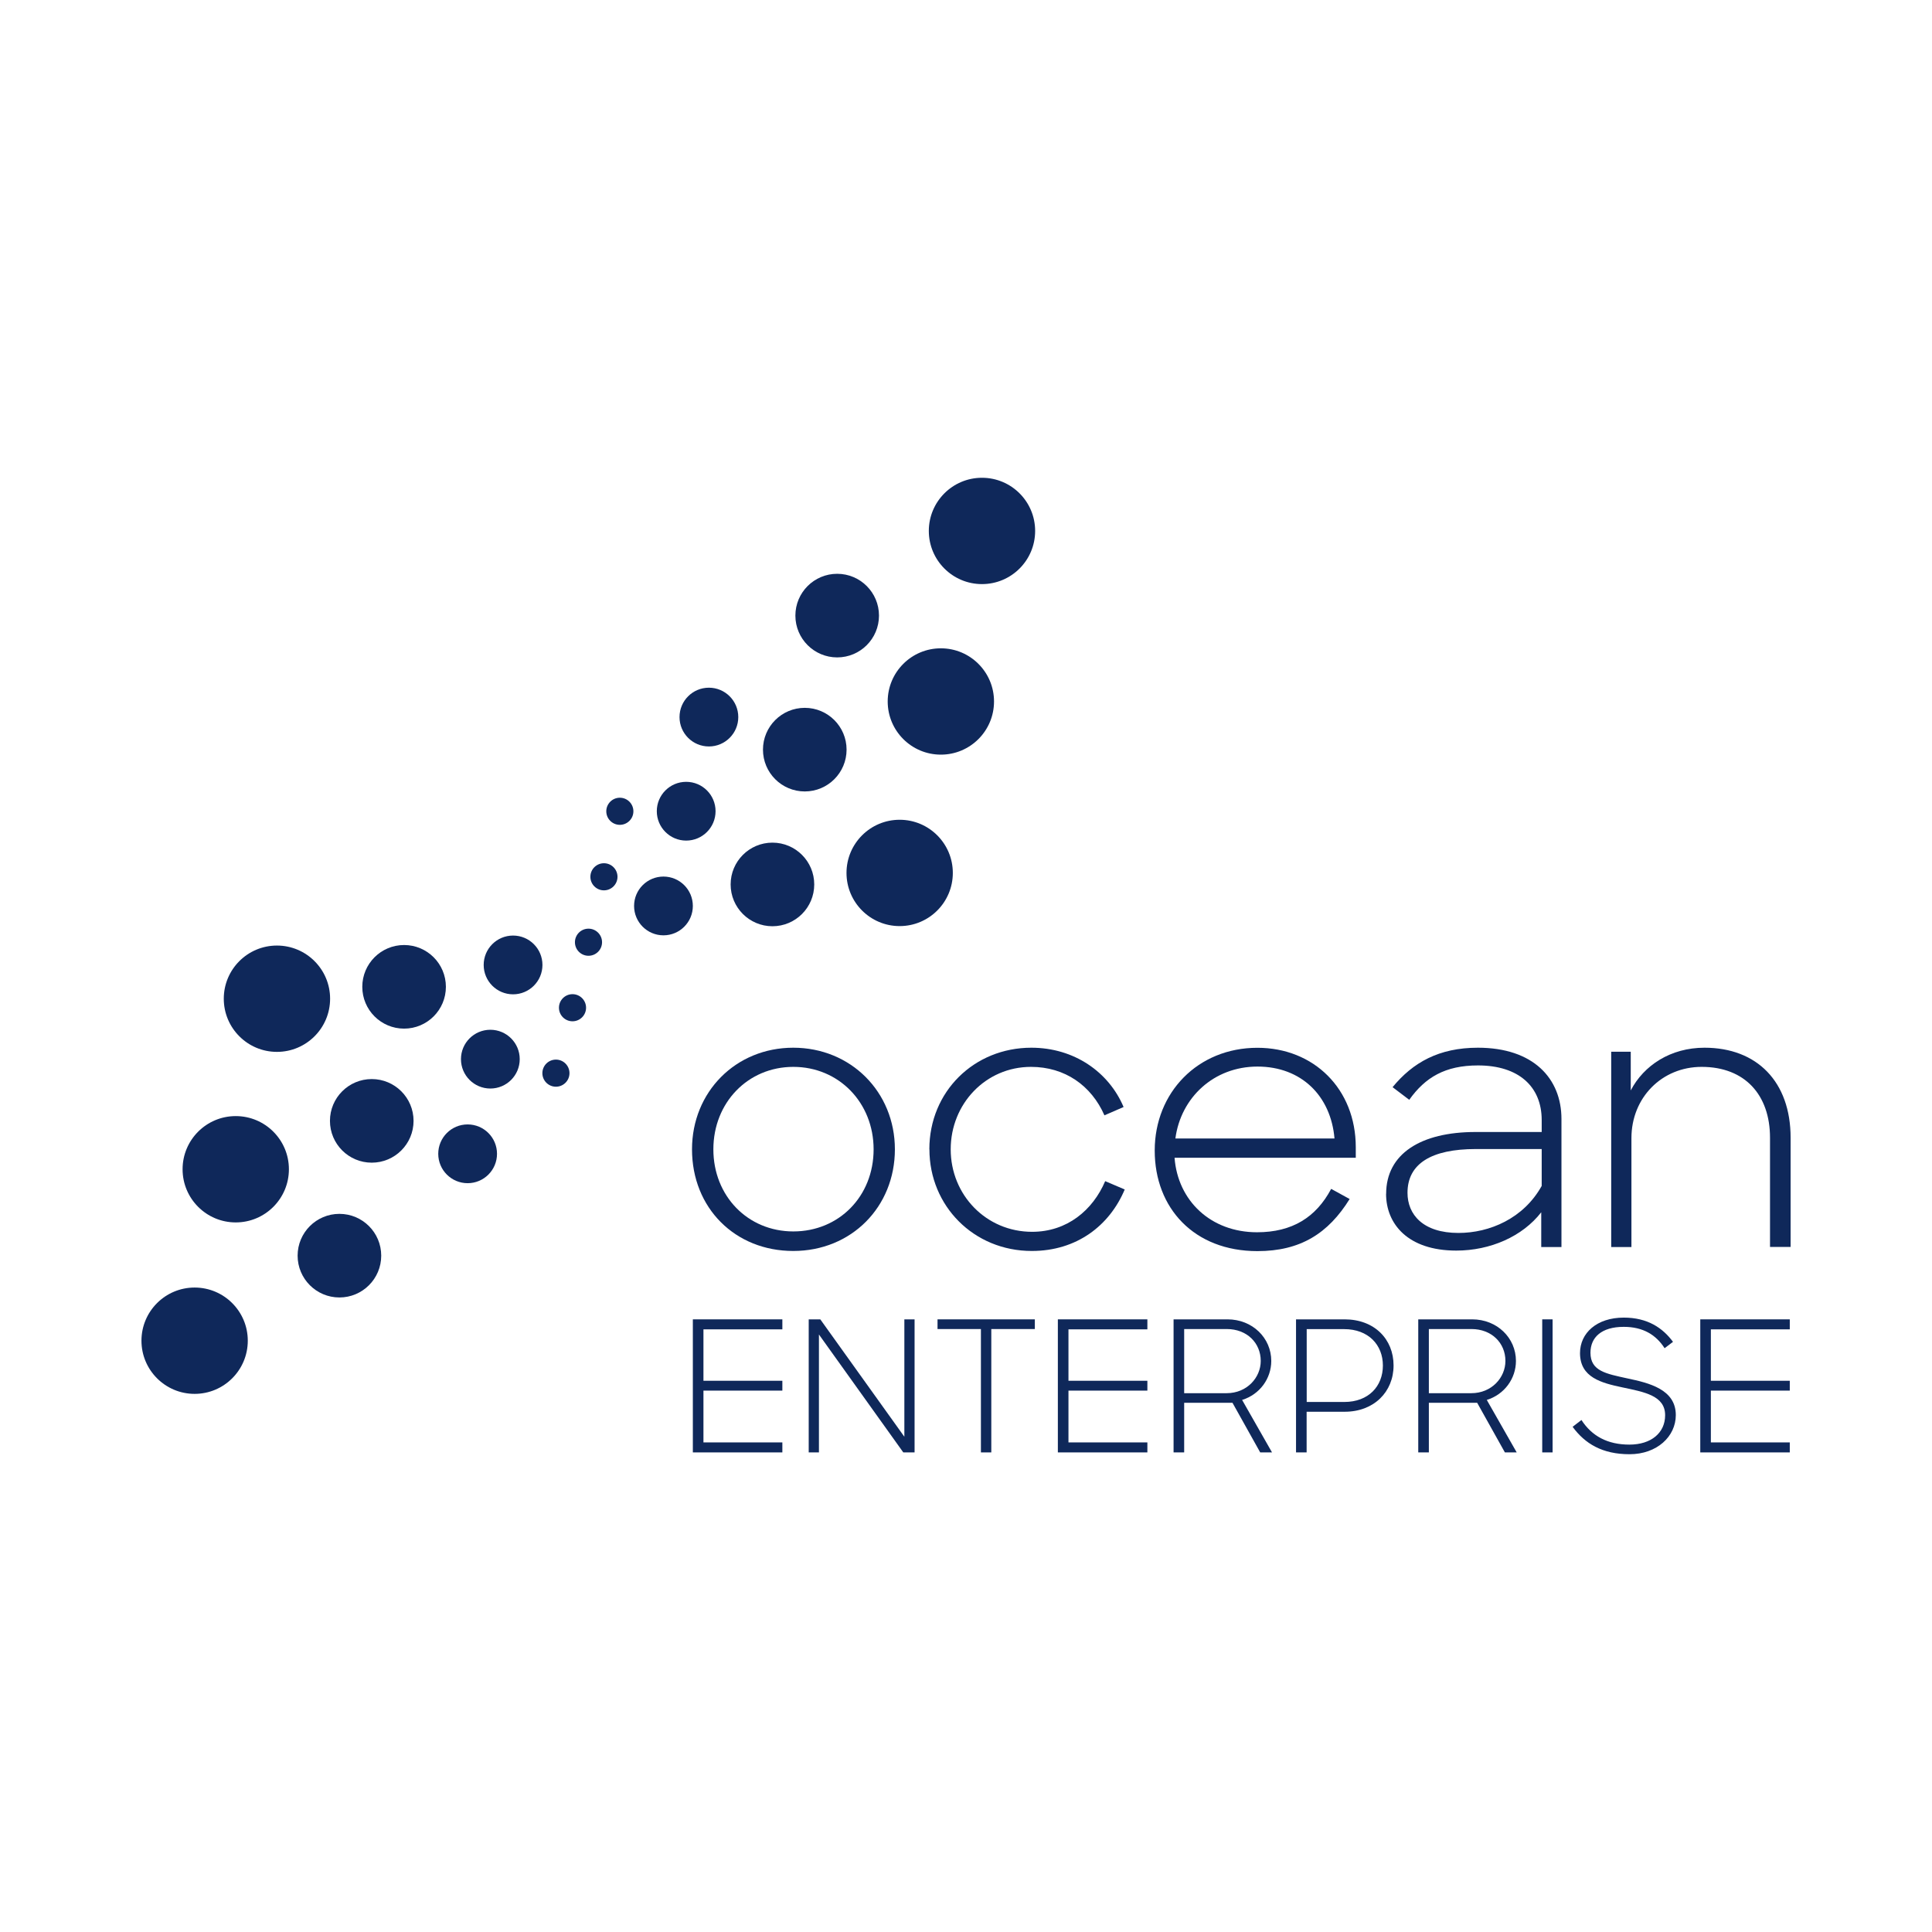
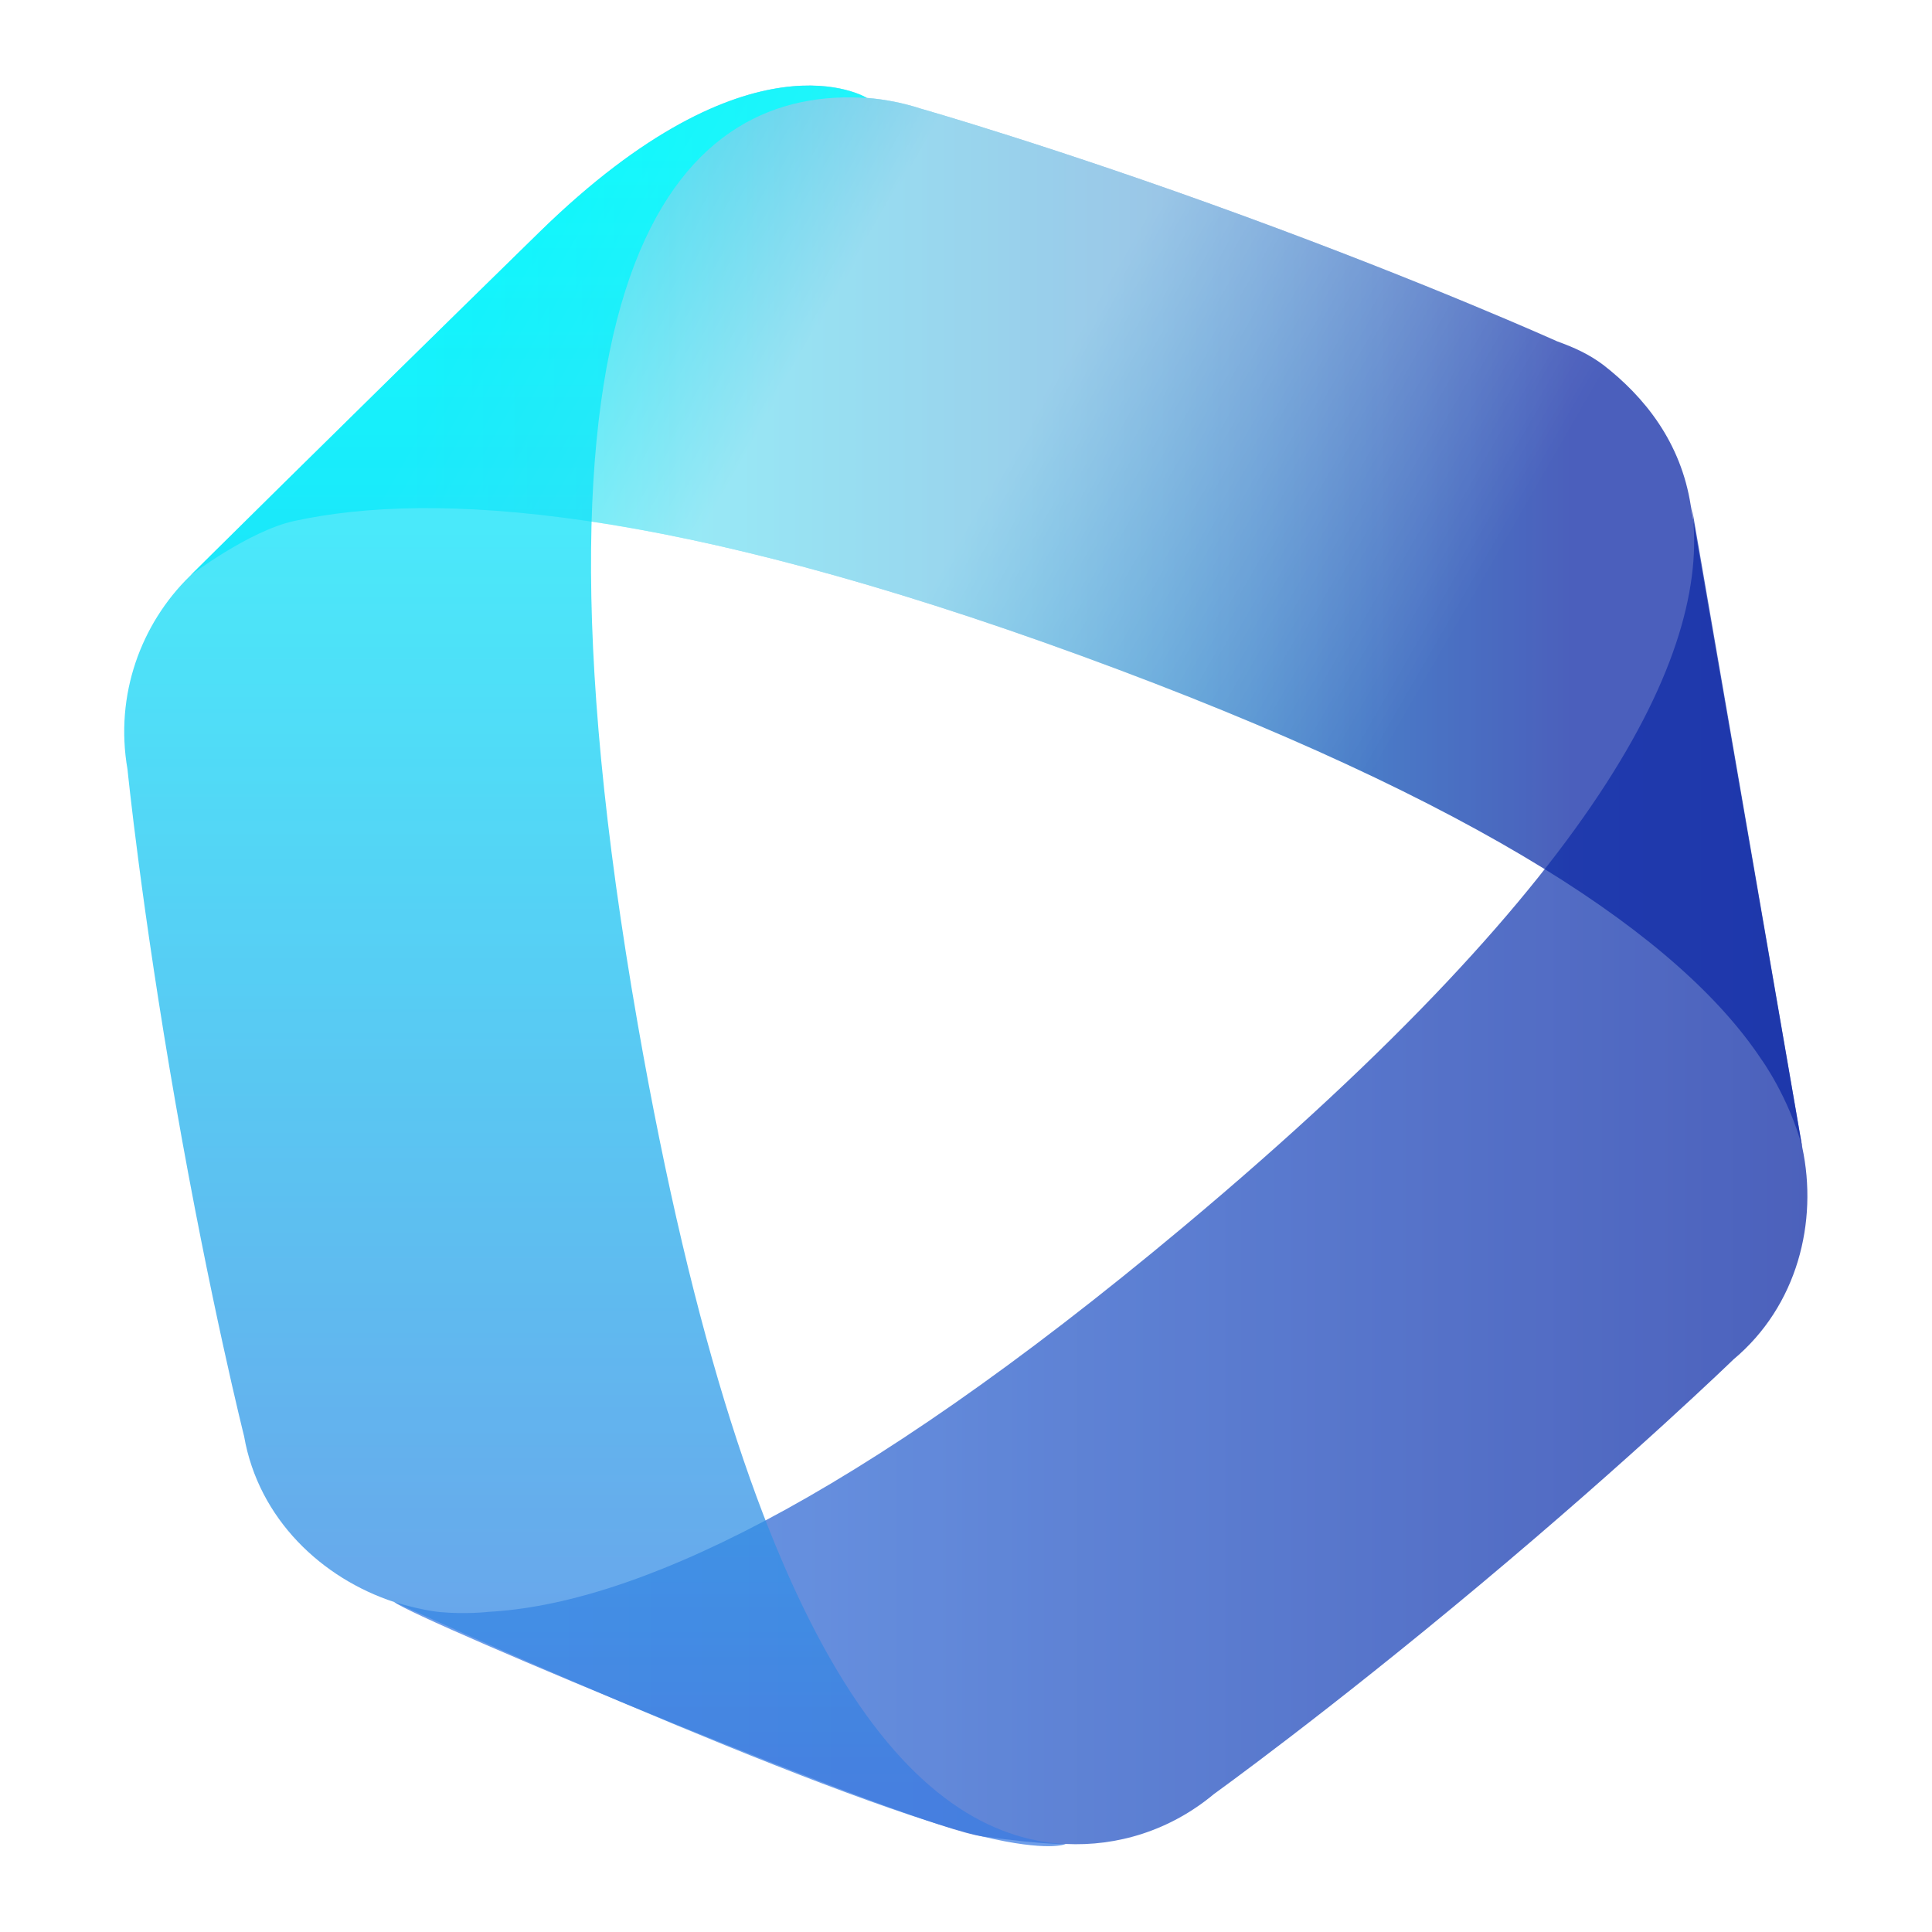
- <svg xmlns="http://www.w3.org/2000/svg" id="Layer_1" viewBox="0 0 255.12 255.12">
-   <defs>
-     <style>
-       .cls-1 {
-         fill: #0f285a;
-       }
-     </style>
-   </defs>
-   <g>
-     <g>
-       <path class="cls-1" d="M91.38,151.77c0-7.59,5.78-13.42,13.37-13.42s13.42,5.83,13.42,13.42-5.73,13.42-13.42,13.42-13.37-5.68-13.37-13.42ZM115.36,151.77c0-6.16-4.59-10.89-10.6-10.89s-10.56,4.73-10.56,10.89,4.54,10.84,10.56,10.84,10.6-4.63,10.6-10.84Z" />
-       <path class="cls-1" d="M122.72,151.77c0-7.64,5.92-13.42,13.47-13.42,5.64,0,10.22,3.2,12.18,7.83l-2.53,1.1c-1.72-3.92-5.21-6.4-9.7-6.4-5.97,0-10.6,4.87-10.6,10.89s4.68,10.89,10.75,10.89c4.63,0,8.02-2.87,9.65-6.69l2.58,1.1c-2.01,4.78-6.35,8.12-12.27,8.12-7.69,0-13.52-5.97-13.52-13.42Z" />
-       <path class="cls-1" d="M152.48,151.92c0-7.64,5.68-13.56,13.56-13.56,7.45,0,12.99,5.44,12.99,13.13v1.39h-23.93c.43,5.68,4.78,9.84,10.89,9.84,4.63,0,7.79-1.96,9.79-5.73l2.44,1.34c-2.82,4.54-6.5,6.88-12.18,6.88-8.36,0-13.56-5.68-13.56-13.28ZM155.2,150.34h21.02c-.48-5.64-4.39-9.5-10.17-9.5s-10.13,4.11-10.84,9.5Z" />
-       <path class="cls-1" d="M183.04,157.65c0-5.3,4.59-8.17,11.8-8.17h8.74v-1.58c0-4.39-3.01-7.21-8.41-7.21-4.35,0-6.97,1.58-9.08,4.54l-2.2-1.67c2.67-3.25,6.11-5.21,11.27-5.21,7.31,0,11.03,4.06,11.03,9.41v16.91h-2.67v-4.59c-2.48,3.2-6.73,5.06-11.22,5.06-6.4,0-9.27-3.53-9.27-7.5ZM203.58,156.6v-4.87h-8.69c-5.92,0-9.03,1.96-9.03,5.78,0,2.87,2.05,5.3,6.73,5.3,4.11,0,8.6-1.91,10.99-6.21Z" />
-       <path class="cls-1" d="M212.76,138.88h2.58v5.11c1.72-3.3,5.25-5.64,9.74-5.64,6.93,0,11.37,4.49,11.37,11.89v14.42h-2.72v-14.42c0-5.64-3.3-9.36-9.03-9.36-5.25,0-9.27,4.06-9.27,9.41v14.38h-2.67v-25.79Z" />
-     </g>
-     <g>
-       <path class="cls-1" d="M91.49,174.22h11.82v1.32h-10.42v6.79h10.42v1.3h-10.42v6.84h10.42v1.32h-11.82v-17.57Z" />
-       <path class="cls-1" d="M106.78,174.22h1.54l11.1,15.5v-15.5h1.35v17.57h-1.49l-11.14-15.57v15.57h-1.35v-17.57Z" />
-       <path class="cls-1" d="M129.53,175.5h-5.73v-1.28h12.85v1.28h-5.75v16.29h-1.37v-16.29Z" />
-       <path class="cls-1" d="M139.69,174.22h11.82v1.32h-10.42v6.79h10.42v1.3h-10.42v6.84h10.42v1.32h-11.82v-17.57Z" />
-       <path class="cls-1" d="M154.97,174.22h7.12c3.3,0,5.78,2.46,5.78,5.49,0,2.33-1.52,4.43-3.85,5.15l3.95,6.93h-1.56l-3.66-6.55h-6.38v6.55h-1.4v-17.57ZM156.37,175.5v8.47h5.61c2.67,0,4.5-2.05,4.5-4.26,0-2.38-1.83-4.21-4.48-4.21h-5.63Z" />
-       <path class="cls-1" d="M171.15,174.22h6.4c3.95,0,6.47,2.62,6.47,6.09s-2.58,6.11-6.45,6.11h-5.03v5.37h-1.4v-17.57ZM172.55,175.5v9.63h4.96c3.22,0,5.1-2.09,5.1-4.81s-1.9-4.81-5.13-4.81h-4.93Z" />
-       <path class="cls-1" d="M187.28,174.22h7.12c3.3,0,5.78,2.46,5.78,5.49,0,2.33-1.52,4.43-3.85,5.15l3.95,6.93h-1.56l-3.66-6.55h-6.38v6.55h-1.4v-17.57ZM188.68,175.5v8.47h5.61c2.67,0,4.5-2.05,4.5-4.26,0-2.38-1.83-4.21-4.48-4.21h-5.63Z" />
-       <path class="cls-1" d="M203.65,174.22h1.37v17.57h-1.37v-17.57Z" />
-       <path class="cls-1" d="M207.65,188.42l1.18-.91c1.37,2.12,3.44,3.25,6.33,3.25s4.72-1.56,4.72-3.88c0-2.58-2.72-3.06-5.66-3.68-2.74-.58-5.58-1.3-5.58-4.52,0-2.65,2.21-4.69,5.78-4.69,3.13,0,5.13,1.35,6.5,3.2l-1.11.84c-1.13-1.76-2.84-2.82-5.39-2.82-2.96,0-4.4,1.4-4.4,3.42,0,2.43,2.07,2.77,4.89,3.39,2.84.6,6.38,1.44,6.38,4.84,0,2.82-2.48,5.17-6.11,5.17s-5.9-1.42-7.51-3.61Z" />
-       <path class="cls-1" d="M224.52,174.22h11.82v1.32h-10.42v6.79h10.42v1.3h-10.42v6.84h10.42v1.32h-11.82v-17.57Z" />
-     </g>
-   </g>
-   <g>
-     <circle class="cls-1" cx="36.57" cy="131.88" r="7.02" />
-     <circle class="cls-1" cx="31.13" cy="154.4" r="7.02" />
-     <circle class="cls-1" cx="25.7" cy="177.04" r="7.02" />
-     <circle class="cls-1" cx="53.36" cy="130.31" r="5.52" />
-     <circle class="cls-1" cx="49.09" cy="148.01" r="5.52" />
-     <circle class="cls-1" cx="44.82" cy="165.81" r="5.52" />
-     <circle class="cls-1" cx="110.55" cy="81.29" r="5.52" />
-     <circle class="cls-1" cx="106.27" cy="98.99" r="5.52" />
-     <circle class="cls-1" cx="102" cy="116.79" r="5.52" />
-     <circle class="cls-1" cx="67.75" cy="127.42" r="3.88" />
-     <circle class="cls-1" cx="64.75" cy="139.86" r="3.88" />
-     <circle class="cls-1" cx="61.75" cy="152.36" r="3.88" />
-     <circle class="cls-1" cx="93.61" cy="94.69" r="3.88" />
-     <circle class="cls-1" cx="90.61" cy="107.12" r="3.88" />
-     <circle class="cls-1" cx="87.61" cy="119.63" r="3.88" />
-     <circle class="cls-1" cx="77.71" cy="124.42" r="1.79" />
-     <circle class="cls-1" cx="75.6" cy="133.07" r="1.79" />
-     <circle class="cls-1" cx="81.85" cy="107.13" r="1.79" />
-     <circle class="cls-1" cx="79.75" cy="115.78" r="1.79" />
-     <circle class="cls-1" cx="73.41" cy="141.71" r="1.79" />
-     <circle class="cls-1" cx="129.67" cy="70.11" r="7.02" />
-     <circle class="cls-1" cx="124.24" cy="92.63" r="7.02" />
-     <circle class="cls-1" cx="118.8" cy="115.27" r="7.02" />
-   </g>
+ <svg xmlns="http://www.w3.org/2000/svg" viewBox="53.4 33.2 361.4 361.4">
+   <style type="text/css">
+ 	.st0{opacity:0.75;fill:url(#SVGID_1_);}
+ </style>
+   <linearGradient id="SVGID_1_" gradientUnits="userSpaceOnUse" x1="127.157" y1="252.941" x2="391.489" y2="252.941">
+     <stop offset="0.071" style="stop-color:#3C7CE1" />
+     <stop offset="1" style="stop-color:#102CA5" />
+   </linearGradient>
+   <path class="st0" d="M144.8,334.71c26.64-1.44,67.62-19.86,129.95-72c80.22-67.11,99.09-109.16,95.05-135.01l20.73,120.12  c2.98,13.92-0.89,29.65-12.87,39.68c0,0-18.63,18.06-47.35,42.09c-28.72,24.03-49.79,39.17-49.79,39.17  c-8.26,6.91-18.21,9.85-27.78,9.37c0,0-2.97,0.27-15.59-1.42c-12.61-1.69-106.12-40.62-110-43.84l0,0c0,0,4.87,1.54,8.64,1.89  C140.69,335.2,144.8,334.71,144.8,334.71" />
+   <linearGradient id="SVGID_00000111170884752008041960000012685730740899755698_" gradientUnits="userSpaceOnUse" x1="89.04" y1="148.509" x2="390.53" y2="148.509">
+     <stop offset="0.132" style="stop-color:#00FFFF" />
+     <stop offset="0.857" style="stop-color:#0F2AA5" />
+   </linearGradient>
+   <path style="opacity:0.75;fill:url(#SVGID_00000111170884752008041960000012685730740899755698_);" d="M369.67,127.75  c-1.84-11.75-8.53-20.26-16.55-26.44l0.47,0.36c-2.94-2.25-5.75-3.47-8.94-4.63c0,0-23.65-10.67-58.82-23.53  S225.7,53.54,225.7,53.54c-3.39-1.1-6.79-1.77-10.15-2.03c0,0-21.69-13.58-61.22,25.08s-65.29,64.23-65.29,64.23  s10.97-8.32,19.34-10.15c26.15-5.72,70.68-2.8,147.26,25.2c75.72,27.69,112.32,53.1,127.2,75.43c0,0,5.16,7.07,7.69,16.52  L369.67,127.75" />
+   <linearGradient id="SVGID_00000059304633252660715330000006131065055516812420_" gradientUnits="userSpaceOnUse" x1="130.641" y1="68.766" x2="403.091" y2="226.065">
+     <stop offset="0.073" style="stop-color:#FFFFFF;stop-opacity:0" />
+     <stop offset="0.25" style="stop-color:#FFFFFF;stop-opacity:0.9" />
+     <stop offset="0.385" style="stop-color:#FFFFFF;stop-opacity:0.9" />
+     <stop offset="0.667" style="stop-color:#FFFFFF;stop-opacity:0" />
+     <stop offset="0.9" style="stop-color:#FFFFFF;stop-opacity:0" />
+   </linearGradient>
+   <path style="opacity:0.5;fill:url(#SVGID_00000059304633252660715330000006131065055516812420_);" d="M369.67,127.75  c-1.84-11.75-8.53-20.26-16.55-26.44l0.47,0.36c-2.94-2.25-5.75-3.47-8.94-4.63c0,0-23.65-10.67-58.82-23.53  S225.7,53.54,225.7,53.54c-3.39-1.1-6.79-1.77-10.15-2.03c0,0-21.69-13.58-61.22,25.08s-65.29,64.23-65.29,64.23  s10.97-8.32,19.34-10.15c26.15-5.72,70.68-2.8,147.26,25.2c75.72,27.69,112.32,53.1,127.2,75.43c0,0,5.16,7.07,7.69,16.52  L369.67,127.75" />
+   <linearGradient id="SVGID_00000109031026389605093110000014290038402521784476_" gradientUnits="userSpaceOnUse" x1="164.691" y1="378.53" x2="164.691" y2="49.198">
+     <stop offset="0.033" style="stop-color:#3C7CE1" />
+     <stop offset="0.961" style="stop-color:#00FFFF" />
+   </linearGradient>
+   <path style="opacity:0.75;fill:url(#SVGID_00000109031026389605093110000014290038402521784476_);" d="M127.15,332.88  c-13.49-4.42-25.38-15.49-28.09-31.02c0,0-6.33-25.16-12.78-62.05c-6.45-36.89-9.03-62.7-9.03-62.7  c-2.44-13.98,2.59-27.24,11.59-36.08l0.2-0.19c0,0,25.76-25.57,65.29-64.23s61.22-25.08,61.22-25.08l0.22,0.02  c-33.47-2.44-68.56,27.42-43.07,173.23c20.94,119.8,52.1,151.96,80.04,153.37l0,0c0,0-3.21,1.53-15.59-1.42  C206.99,369.51,127.15,332.88,127.15,332.88z" />
</svg>
